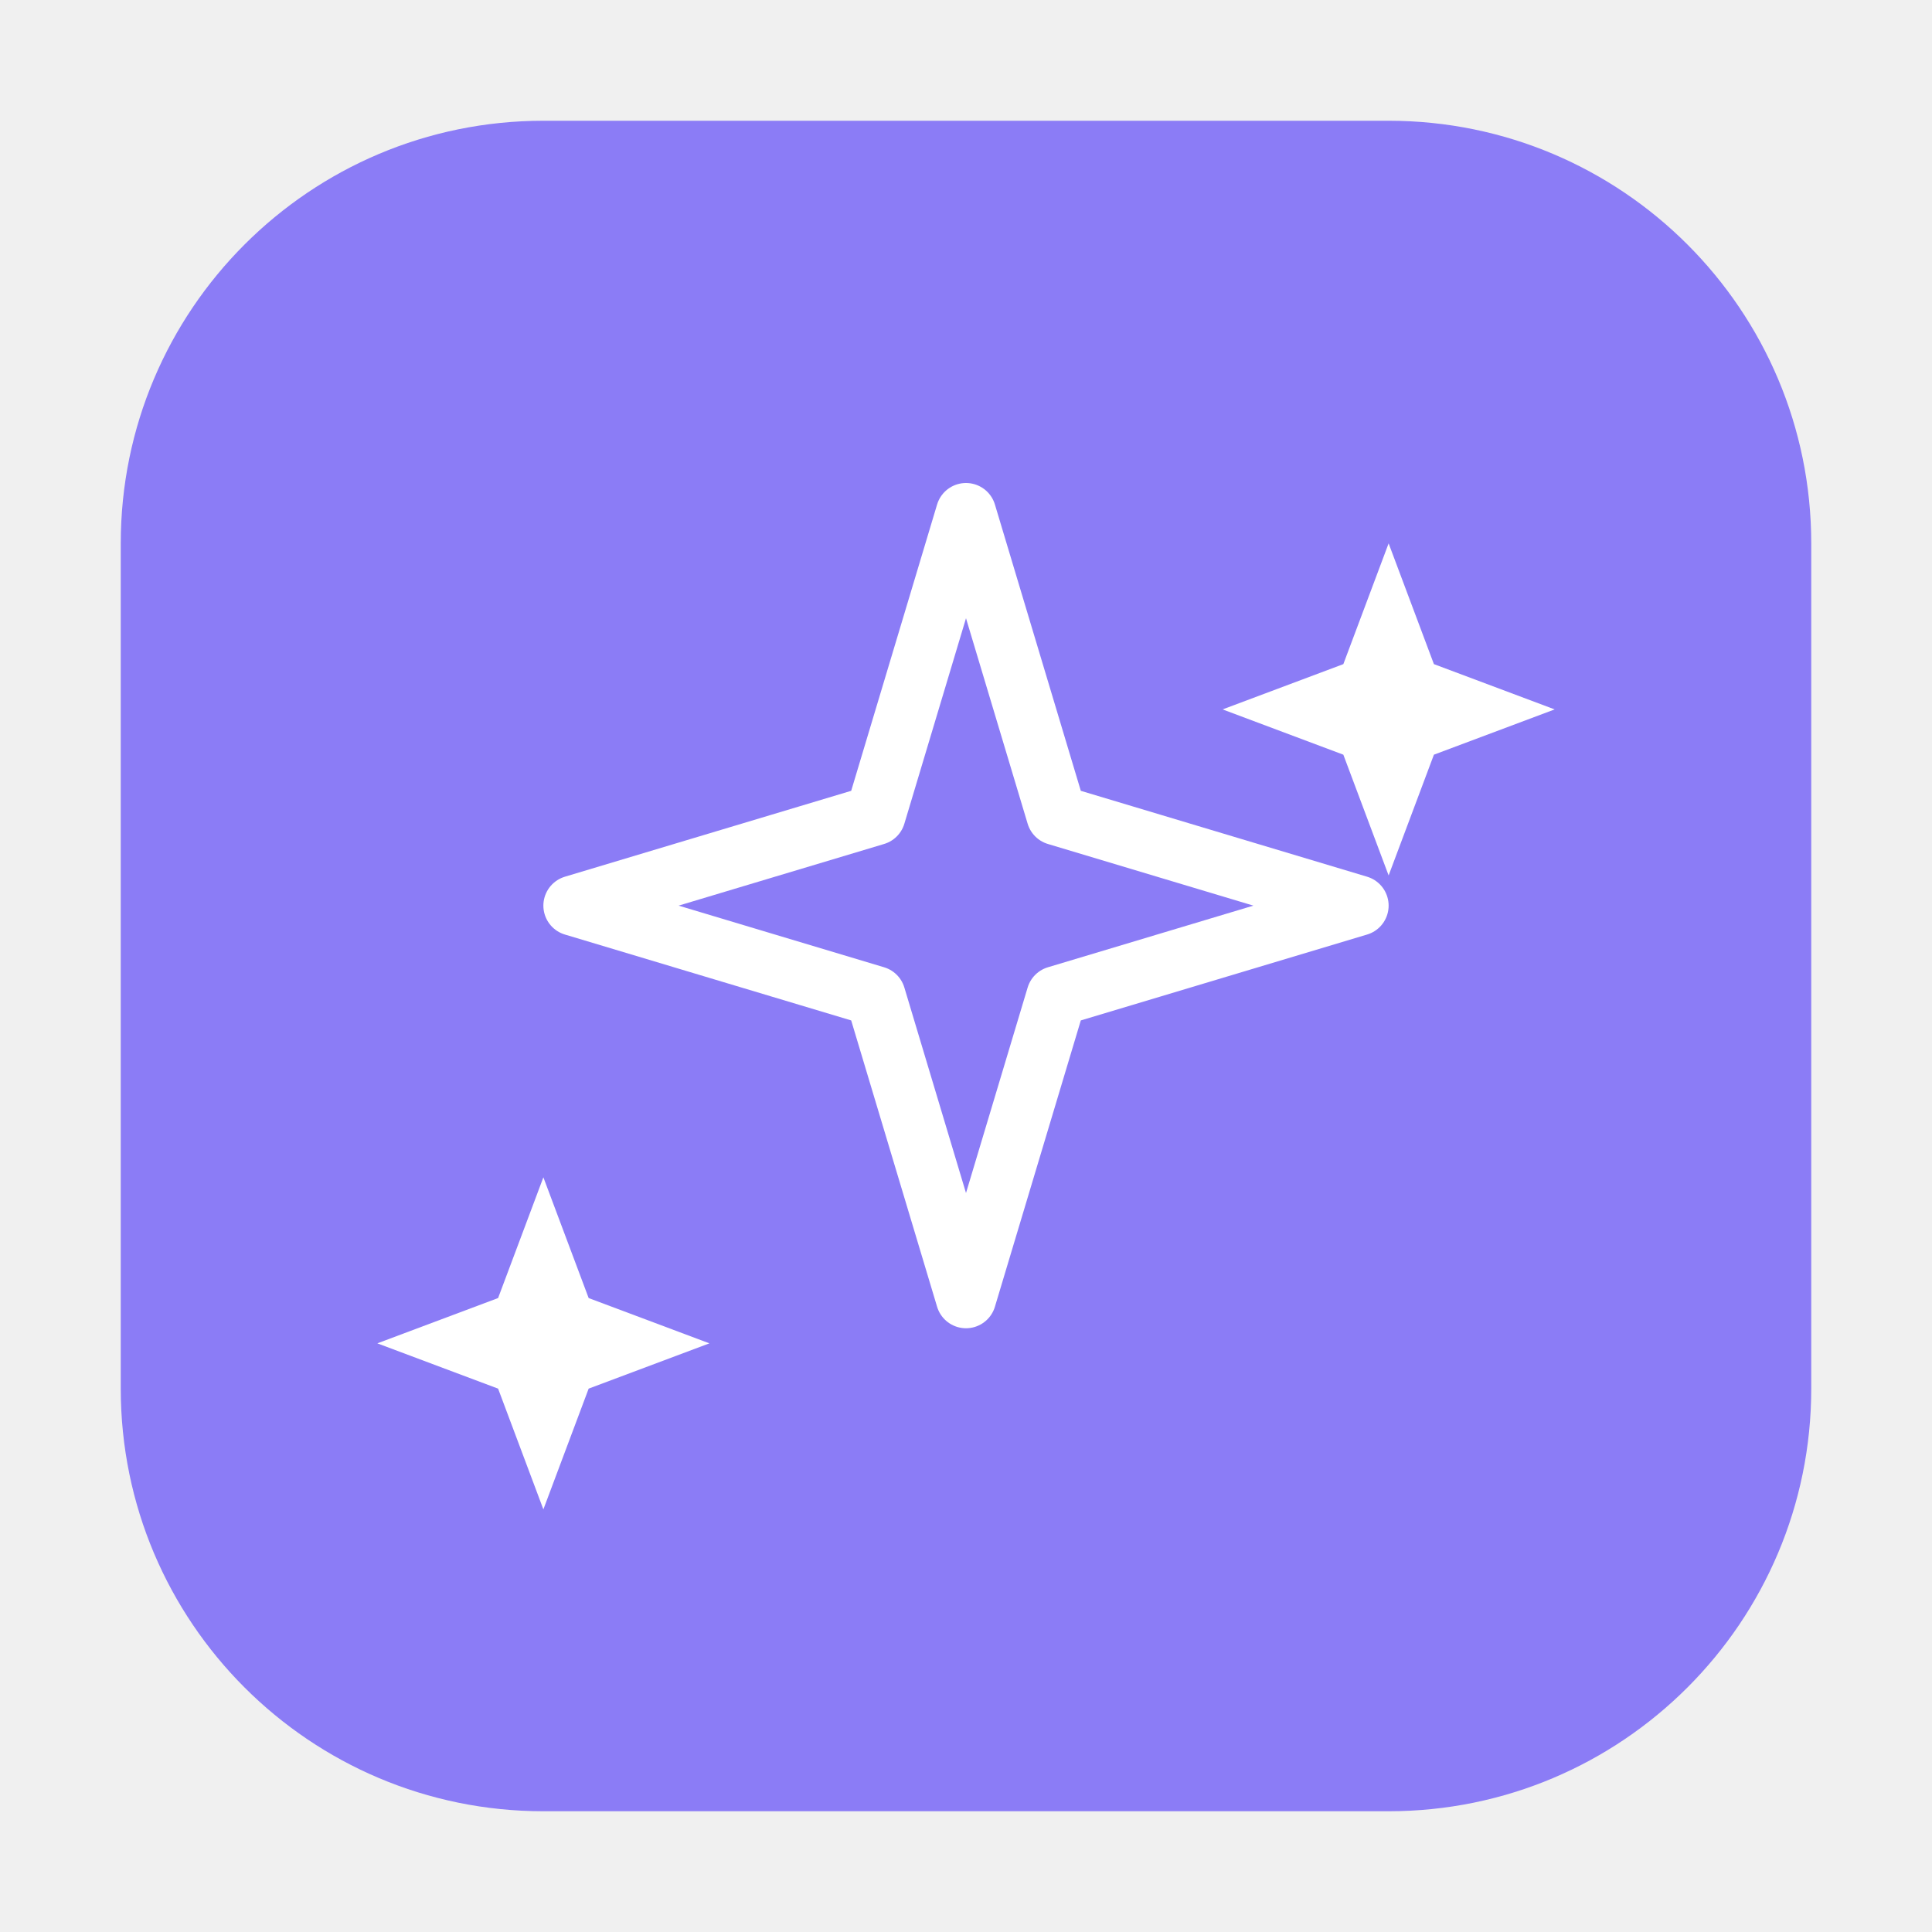
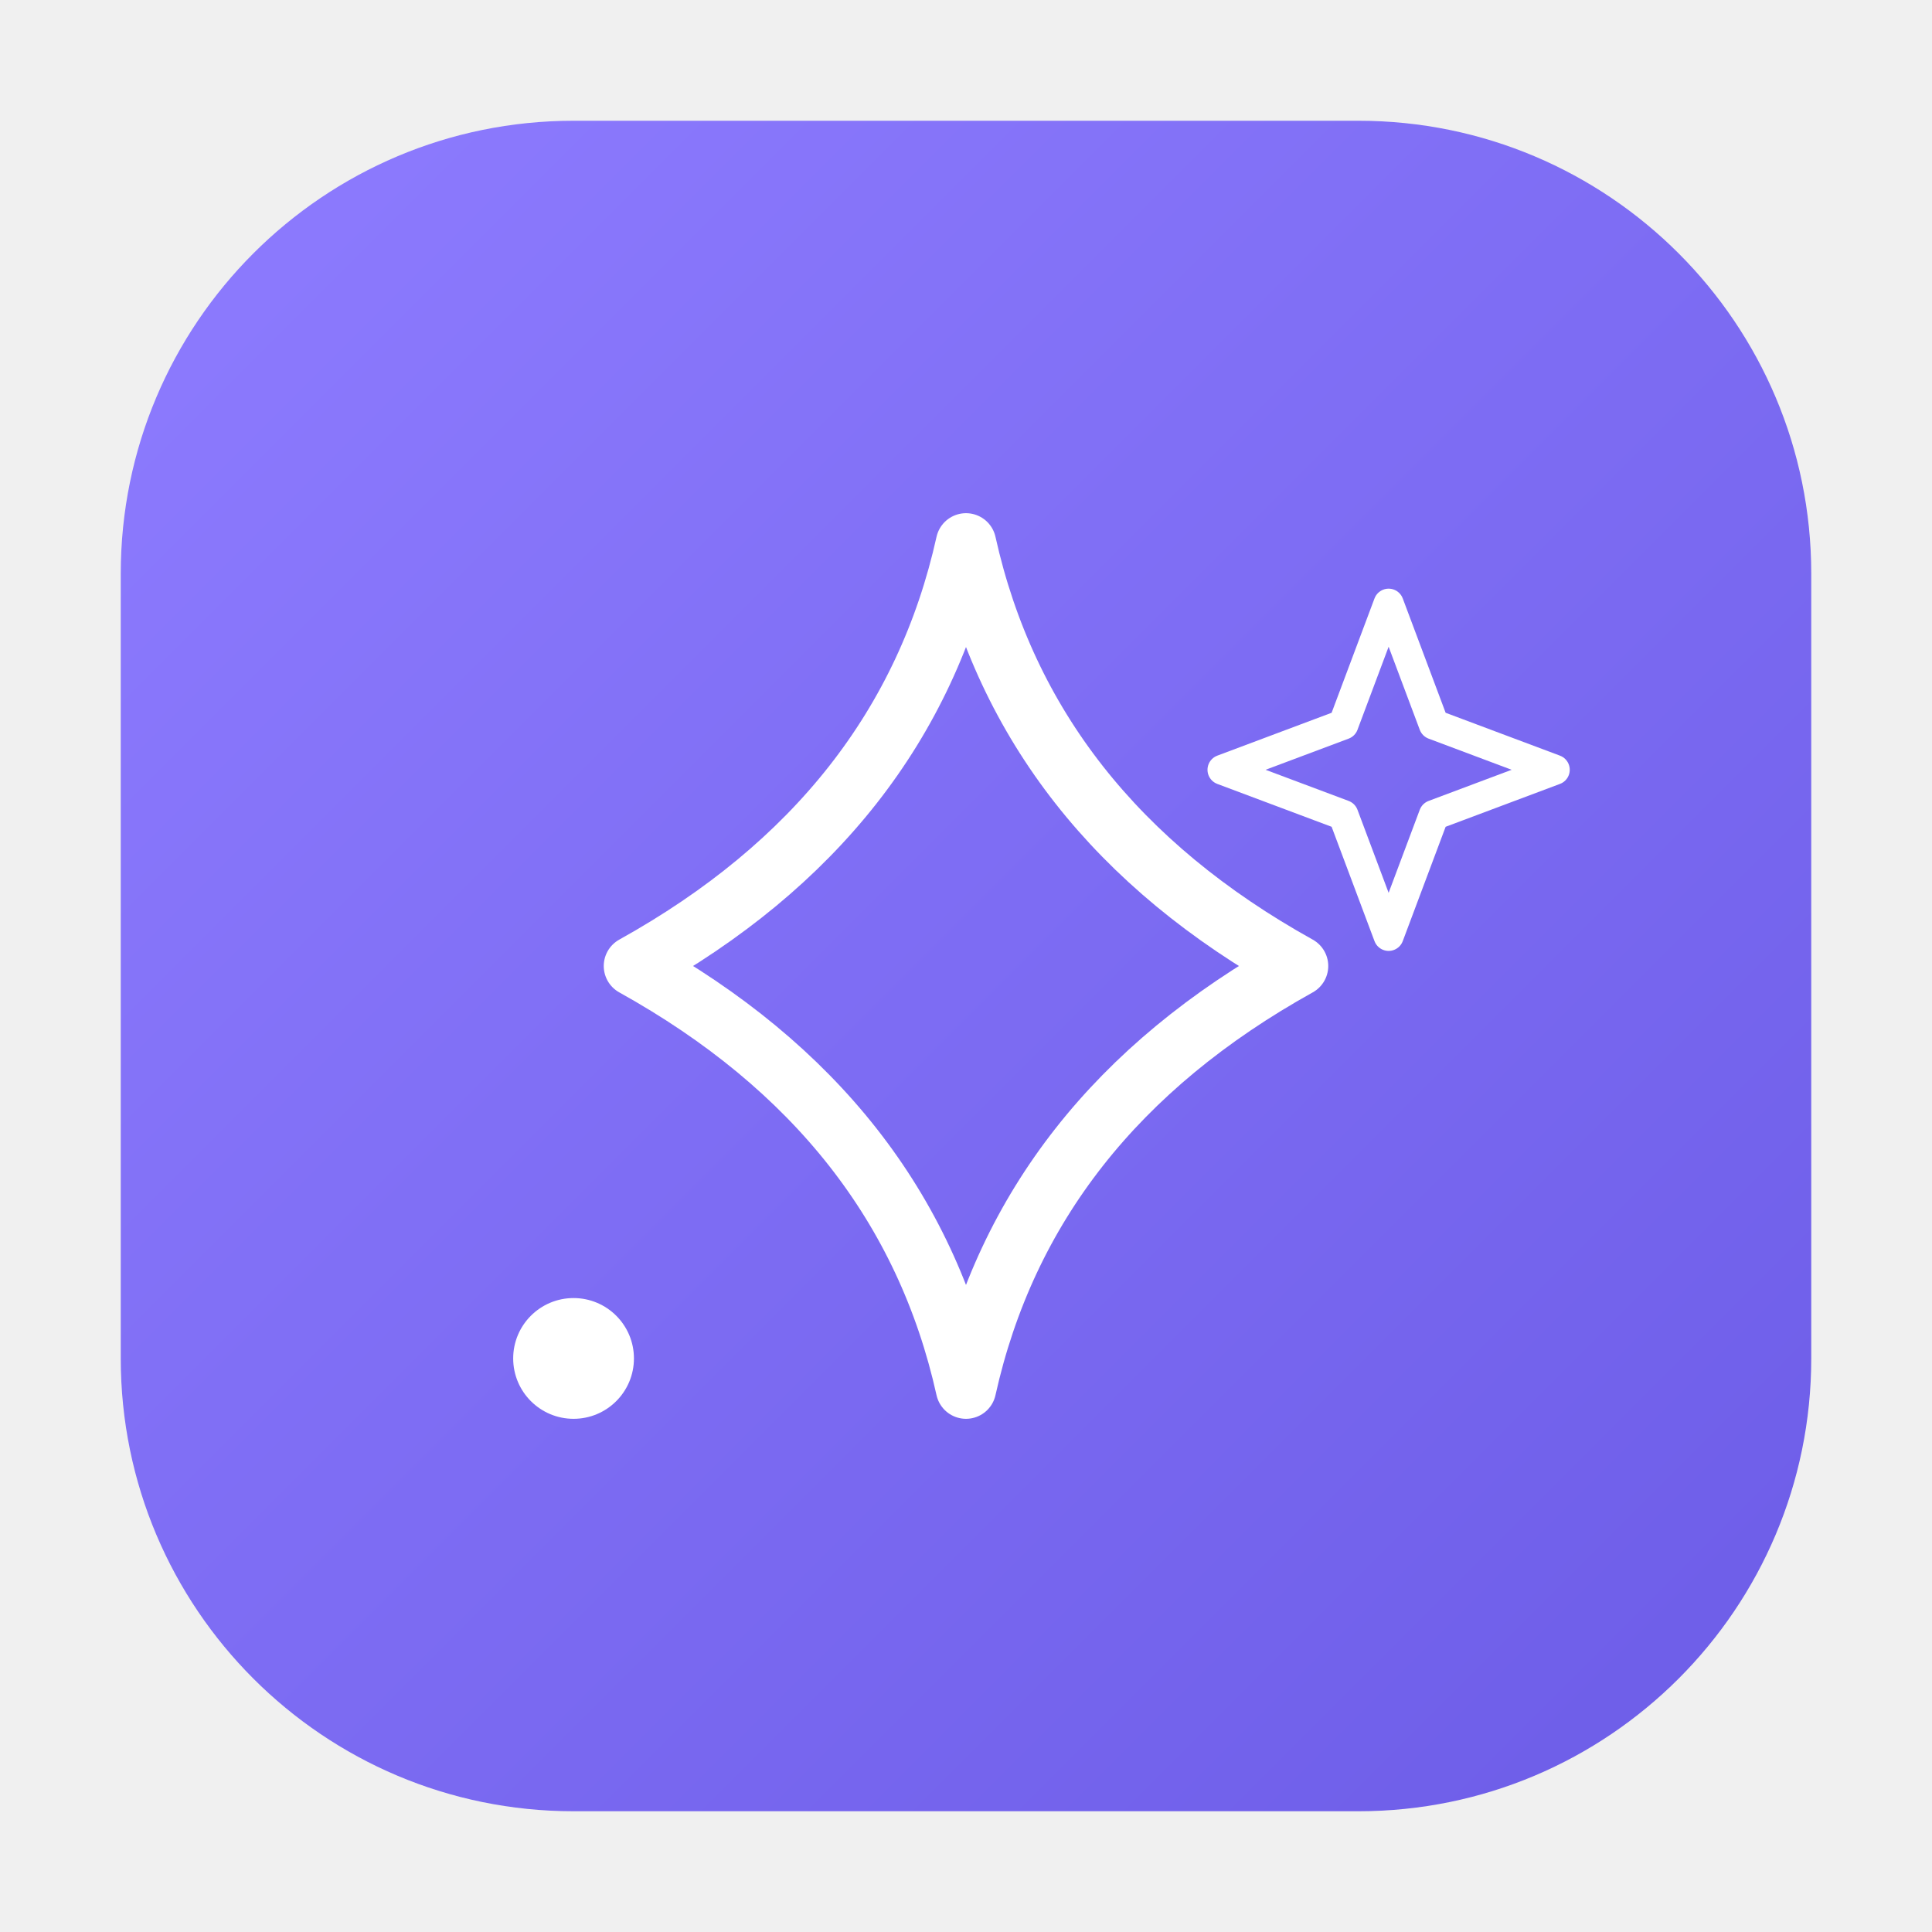
<svg xmlns="http://www.w3.org/2000/svg" width="128" height="128" viewBox="0 0 128 128">
-   <rect x="8" y="8" width="112" height="112" rx="28" fill="#8B7CF6" />
-   <path d="M64 34             L70 54             L90 60             L70 66             L64 86             L58 66             L38 60             L58 54 Z" fill="none" stroke="white" stroke-width="4" stroke-linejoin="round" />
-   <path d="M92 36             L95 44             L103 47             L95 50             L92 58             L89 50             L81 47             L89 44 Z" fill="white" />
-   <path d="M36 78             L39 86             L47 89             L39 92             L36 100             L33 92             L25 89             L33 86 Z" fill="white" />
+   <defs>
+     <linearGradient id="bg" x1="0" y1="0" x2="1" y2="1">
+       <stop offset="0%" stop-color="#8E7CFF" />
+       <stop offset="100%" stop-color="#6C5CE7" />
+     </linearGradient>
+   </defs>
+   <rect x="8" y="8" width="112" height="112" rx="30" fill="url(#bg)" />
+   <path d="       M64 36       Q68 54 86 64       Q68 74 64 92       Q60 74 42 64       Q60 54 64 36 Z" fill="none" stroke="white" stroke-width="4" stroke-linejoin="round" stroke-linecap="round" />
+   <path d="       M92 40       L95 48       L103 51       L95 54       L92 62       L89 54       L81 51       L89 48 Z" fill="none" stroke="white" stroke-width="2" stroke-linejoin="round" />
+   <circle cx="38" cy="90" r="4" fill="white" />
</svg>
